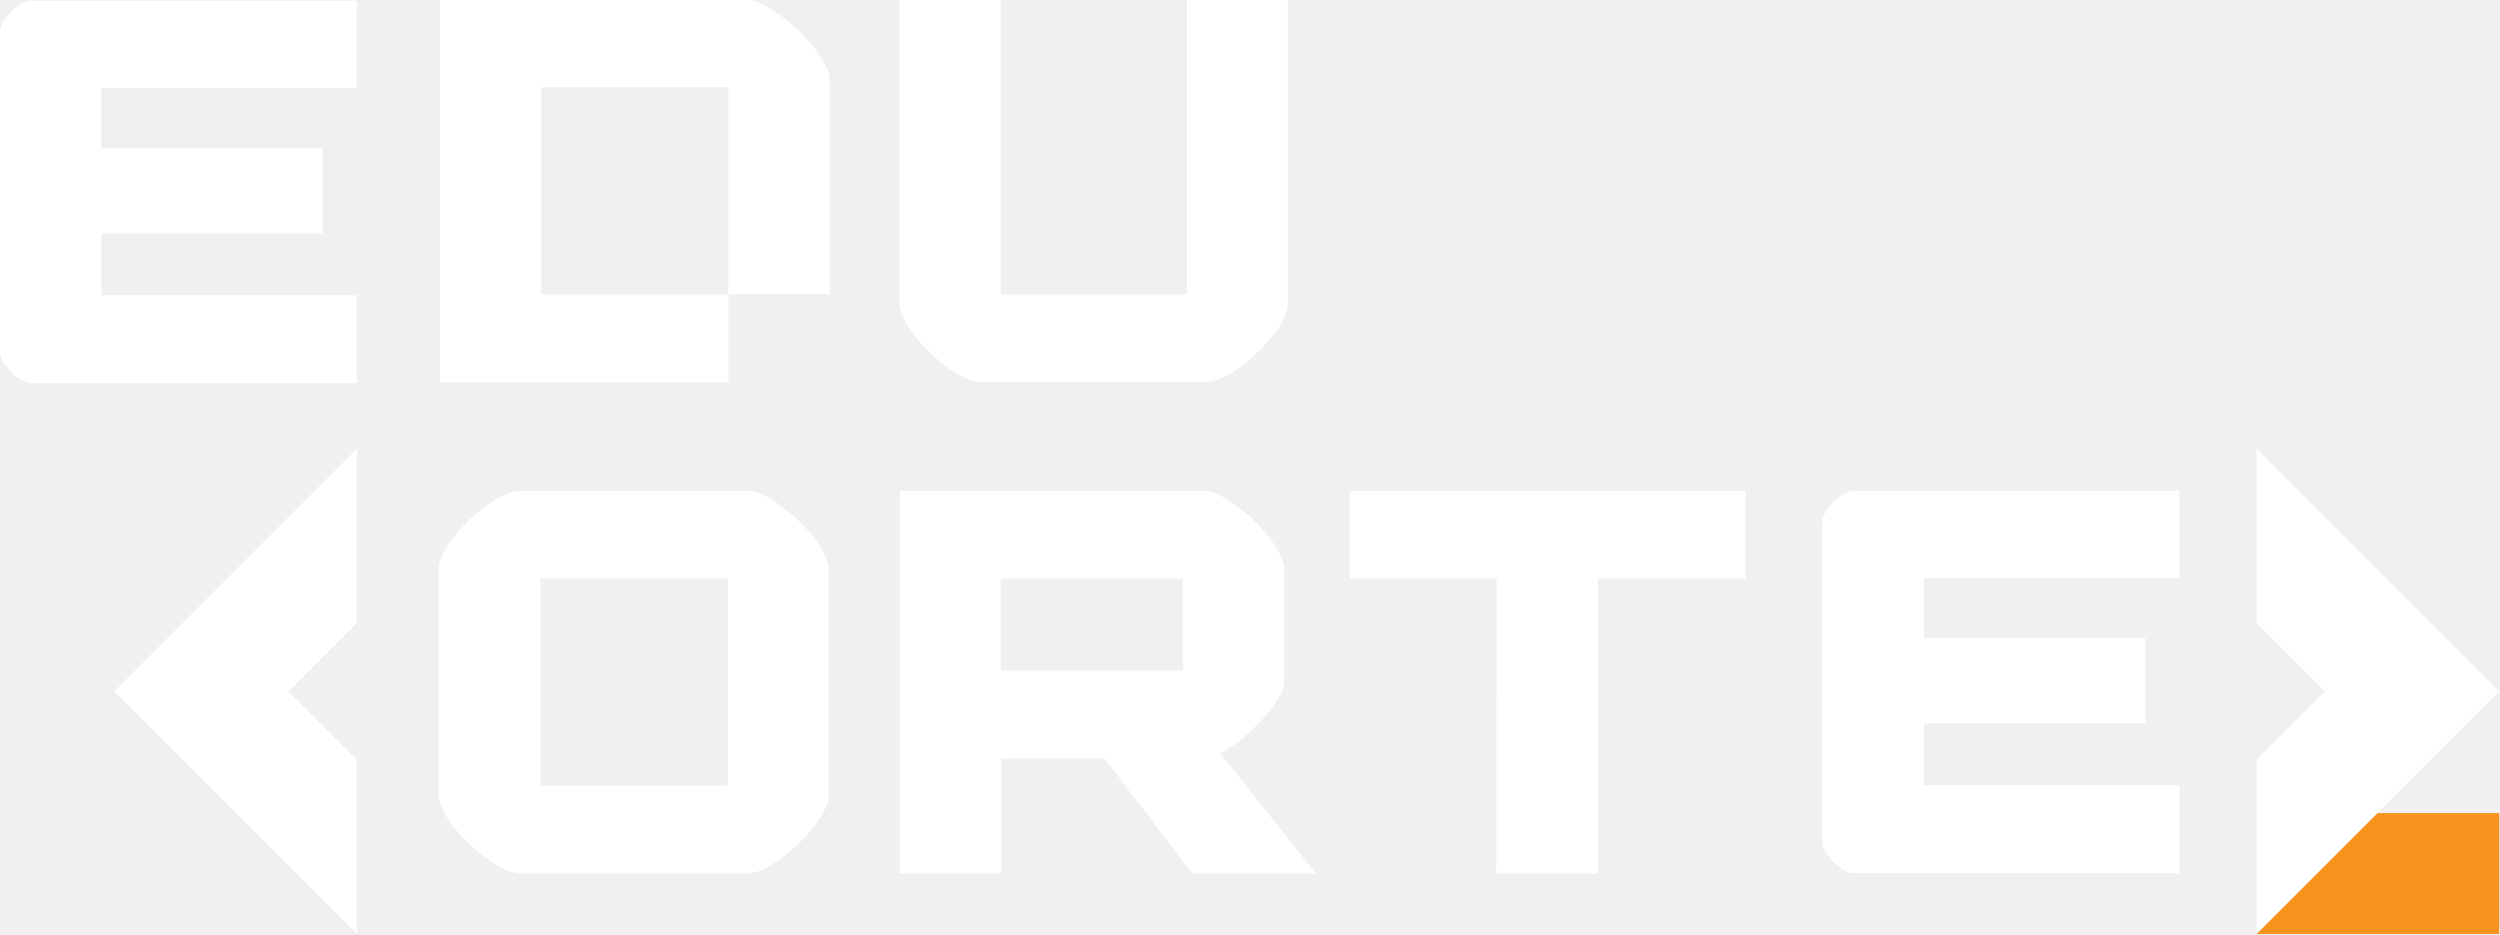
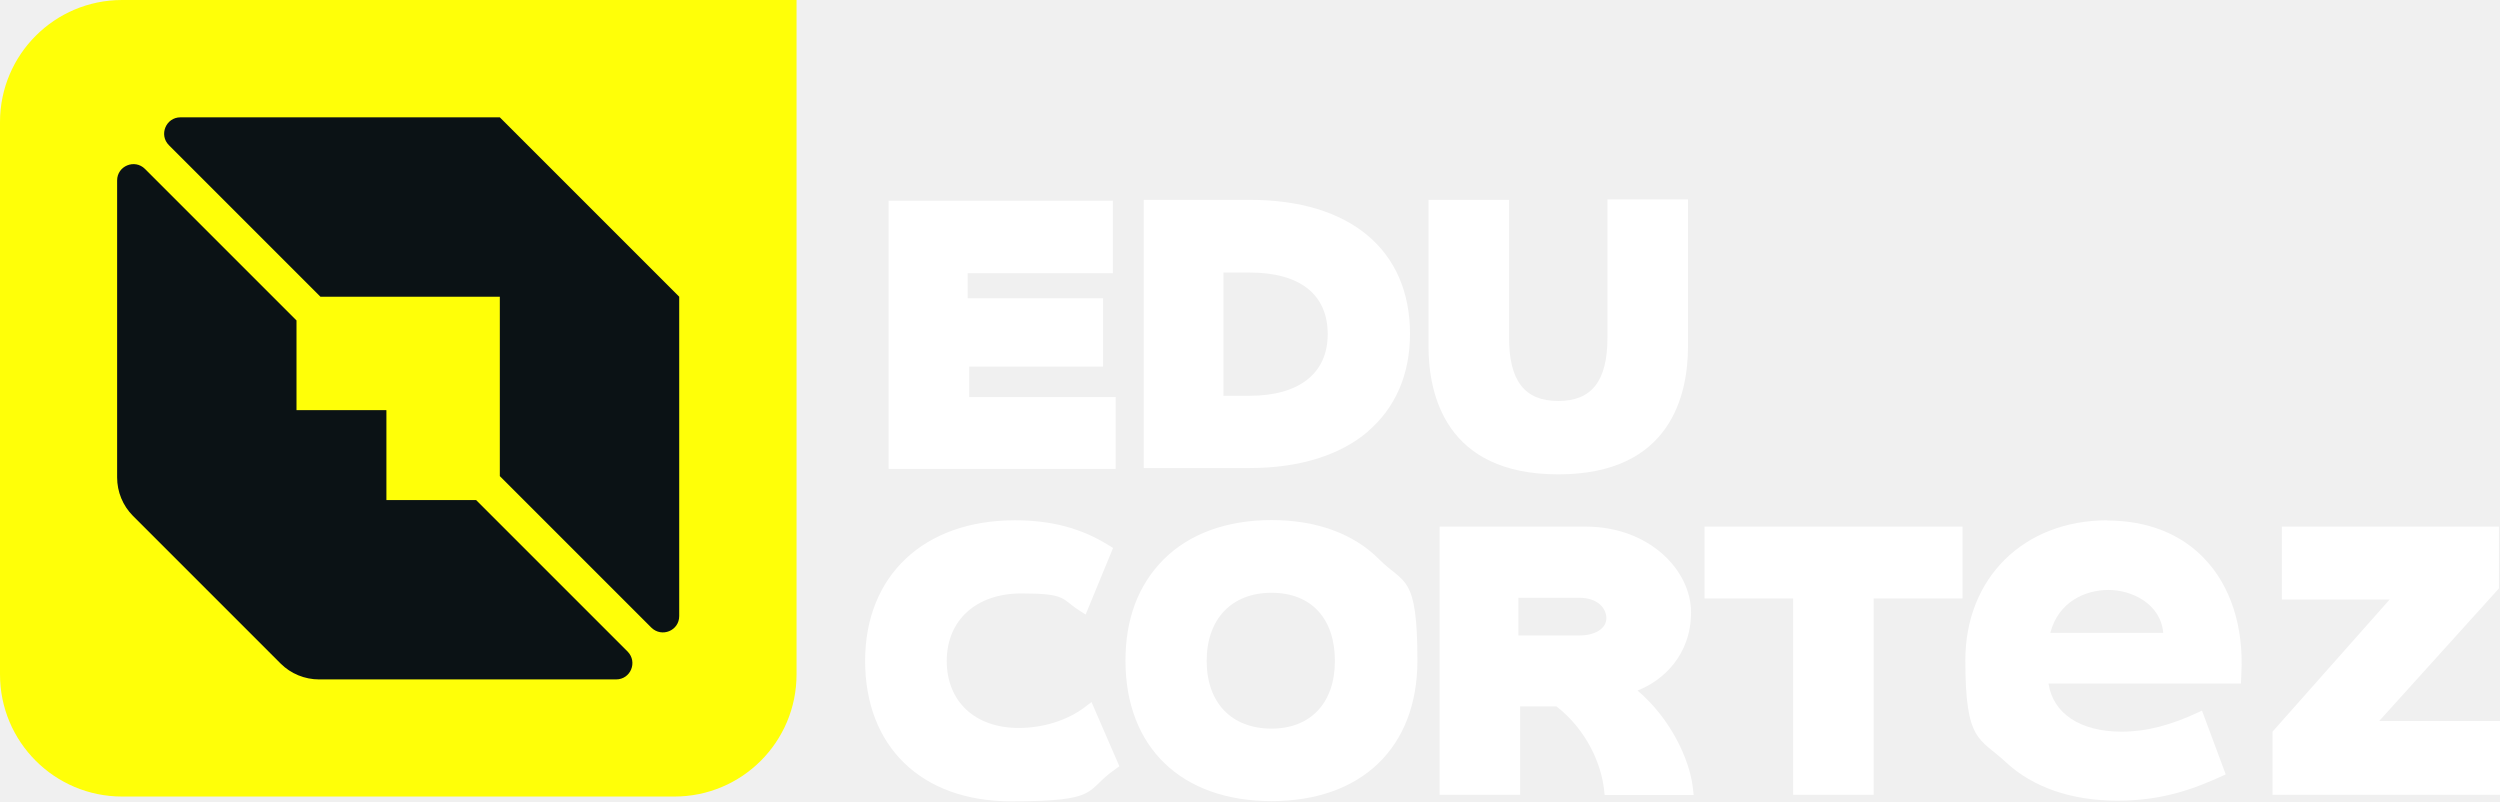
- <svg xmlns="http://www.w3.org/2000/svg" width="674" height="252" viewBox="0 0 674 252" fill="none">
-   <g clip-path="url(#clip0_567_1355)">
-     <path d="M587.6 132.3H499.8C496.6 132.3 491.3 137.5 491.3 140.7V227C491.3 230.2 496.5 235.4 499.8 235.4H587.6V211.7H518.7V195H578.4V172H518.7V155.9H587.6V132.2V132.3Z" fill="white" />
-     <path d="M673.8 186.4L608.4 121V168L626.8 186.4L608.4 204.8V251.8H673.8V219.2H641L673.8 186.4Z" fill="white" />
-     <path d="M30.8 186.4L96.2 251.8V204.8L77.8 186.4L96.2 168V121L30.8 186.4Z" fill="white" />
-     <path d="M201.5 132.3H140.2C133 132.3 118.3 146.3 118.3 153.4V214.4C118.3 221.5 133.1 235.5 140.2 235.5H201.5C208.6 235.5 223.4 221.5 223.4 214.4V153.4C223.4 146.3 208.6 132.3 201.5 132.3ZM196.2 211.8H145.7V156H196.2V211.8Z" fill="white" />
-     <path d="M346.2 184.1V153.4C346.2 146.3 331.4 132.3 324.3 132.3H242.6V235.5H269.9V204.5H297.8L321.4 235.5H354.7L329 203.1C336.6 199.2 346.2 188.5 346.2 184.1ZM318.9 180.8H269.8V156H318.9V180.8Z" fill="white" />
-     <path d="M363.9 132.3V156H403.5L403.4 235.5H430.8V156H470.6V132.3H363.9Z" fill="white" />
-     <path d="M201.2 -0.1H118.6V103.1H196.4V79.4H145.9V23.5H196.4V79.3H223.7V21.6C223.7 14.5 208.3 -0.1 201.1 -0.1H201.2Z" fill="white" />
-     <path d="M347.3 -0.1H320V79.4H269.8V-0.2H242.5V81.9C242.5 89 257.3 103 264.4 103H325.3C332.4 103 347.2 89.1 347.2 81.9V-0.2L347.3 -0.1Z" fill="white" />
-     <path d="M96.2 0.2H8.4C5.2 0.2 0 5.4 0 8.6V94.9C0 98.1 5.2 103.3 8.4 103.3H96.2V79.6H27.3V62.9H87V39.9H27.3V23.8H96.2V0.2Z" fill="white" />
-     <path d="M641 219.2L608.4 251.8H673.8V219.2H641Z" fill="#F7931E" />
+ <svg xmlns="http://www.w3.org/2000/svg" id="Layer_1" version="1.1" viewBox="0 0 1148.4 368">
+   <defs>
+     <style>
+       .st0 {
+         fill: #0b1215;
+       }
+ 
+       .st1 {
+         fill: #ffff08;
+       }
+ 
+       .st2 {
+         fill: #fff;
+       }
+     </style>
+   </defs>
+   <path class="st1" d="M0,56.1v253.7c0,31,25.1,56.1,56.1,56.1h253.7c31,0,56.1-25.1,56.1-56.1V0H56.1C25.1,0,0,25.1,0,56.1Z" />
+   <g>
+     <polygon class="st2" points="512.5 182.4 445.2 182.4 445.2 168.4 506.7 168.4 506.7 137 444.5 137 444.5 125.5 511.2 125.5 511.2 92.2 408.2 92.2 408.2 215.4 512.5 215.4 512.5 182.4" />
+     <path class="st2" d="M628.3,198.2c12.7-10.8,19.4-26.3,19.4-44.8,0-38.6-27.5-61.6-73.6-61.6h-48.7v123.2h48.7c22.6,0,41.4-5.8,54.3-16.8h0ZM574.1,181.8h-12.1v-56.6h12.1c23.1,0,35.8,10.1,35.8,28.3s-13.4,28.3-35.8,28.3Z" />
+     <path class="st2" d="M715.8,217.9c51.9,0,59.6-36.8,59.6-58.8v-67.5h-37v63.5c0,19.9-7.2,29.1-22.6,29.1s-22.6-9.2-22.6-29.1v-63.3h-37v67.3c0,21.9,7.7,58.8,59.6,58.8h0Z" />
+     <path class="st2" d="M498.4,324.8c-8.1,6.1-19.2,9.6-30.4,9.6-20.1,0-33.1-12.1-33.1-30.8s13.5-31,34.3-31,18.3,2.5,26.4,7.7l3.1,2,12.6-30.6-2.3-1.4c-12.5-7.7-26.1-11.3-42.8-11.3-41.8,0-68.8,25.4-68.8,64.6s25.7,64.5,67.1,64.5,33.6-4.8,47.6-14.6l2.1-1.5-12.8-29.5-3.2,2.4h0Z" />
+     <path class="st2" d="M584.1,238.9c-20.6,0-37.8,6.3-49.6,18.1-11.8,11.9-17.5,27.5-17.5,46.5,0,39.8,25.7,64.5,67.1,64.5s67-24.7,67-64.5-6-35-17.5-46.5c-11.8-11.9-29-18.1-49.5-18.1h0ZM584.1,334.7c-18.4,0-29.8-11.9-29.8-31.1s11.4-31.3,29.8-31.3,29.1,12,29.1,31.3-11.2,31.1-29.1,31.1Z" />
+     <path class="st2" d="M752.2,317.2c11.7-4.5,24.6-16.3,24.6-35.9s-19.5-39.4-48.4-39.4h-67.1v123.2h37v-40.6h16.7c14.1,11,20.5,26.7,21.8,37.9l.3,2.8h40.9l-.4-3.5c-1.4-12.5-10-31.5-25.4-44.5h0ZM697.5,274.6h28c8.5,0,12.4,4.9,12.4,9.4s-4.8,7.9-12.4,7.9h-28v-17.3Z" />
+     <polygon class="st2" points="783 274.9 823.7 274.9 823.7 365.1 860.7 365.1 860.7 274.9 901.5 274.9 901.5 241.9 783 241.9 783 274.9" />
+     <polygon class="st2" points="1092.9 331.2 1147.1 271.2 1147.9 270.3 1147.9 241.9 1048.2 241.9 1048.2 275.4 1097.7 275.4 1044.7 335.2 1043.9 336.1 1043.9 365.1 1148.4 365.1 1148.4 331.2 1092.9 331.2" />
+     <path class="st2" d="M968.1,239c-38.4,0-65.3,26.4-65.3,64.3s6.5,35.5,18.7,46.9c12.4,11.5,30.1,17.6,51.2,17.6s35.6-5.6,48.9-11.7l.8-.4-10.9-29.3-1,.5c-13.3,6.3-24.7,9.2-35.9,9.2-19,0-31.5-8.3-33.6-22.1h0c0,0,88.4,0,88.4,0l.2-4.8c1.1-21.2-4.9-40-17-52.6-10.8-11.4-26.3-17.5-44.7-17.5h0s0,0,0,0ZM941.8,290.8h0c3.8-14.6,16.3-19.8,26.8-19.8s23.9,6.2,25.1,19.7h0c0,0-51.9,0-51.9,0h0Z" />
  </g>
-   <defs>
-     <clipPath id="clip0_567_1355">
-       <rect width="673.8" height="251.7" fill="white" />
-     </clipPath>
-   </defs>
+   <g>
+     <path class="st0" d="M177.4,188.4h-41.2v-41.2l-69.6-69.6c-4.7-4.7-12.8-1.4-12.8,5.3v136.4c0,6.6,2.6,13,7.3,17.7l33.9,33.9h0l33.9,33.9c4.7,4.7,11.1,7.3,17.7,7.3h136.4c6.7,0,10-8,5.3-12.8l-69.6-69.6h-41.2v-41.2h0Z" />
+     <path class="st0" d="M147.2,136.3l-69.6-69.6c-4.7-4.7-1.4-12.8,5.3-12.8h146.7l82.4,82.4v146.7c0,6.7-8,10-12.8,5.3l-69.6-69.6v-82.4h-82.4Z" />
+   </g>
</svg>
